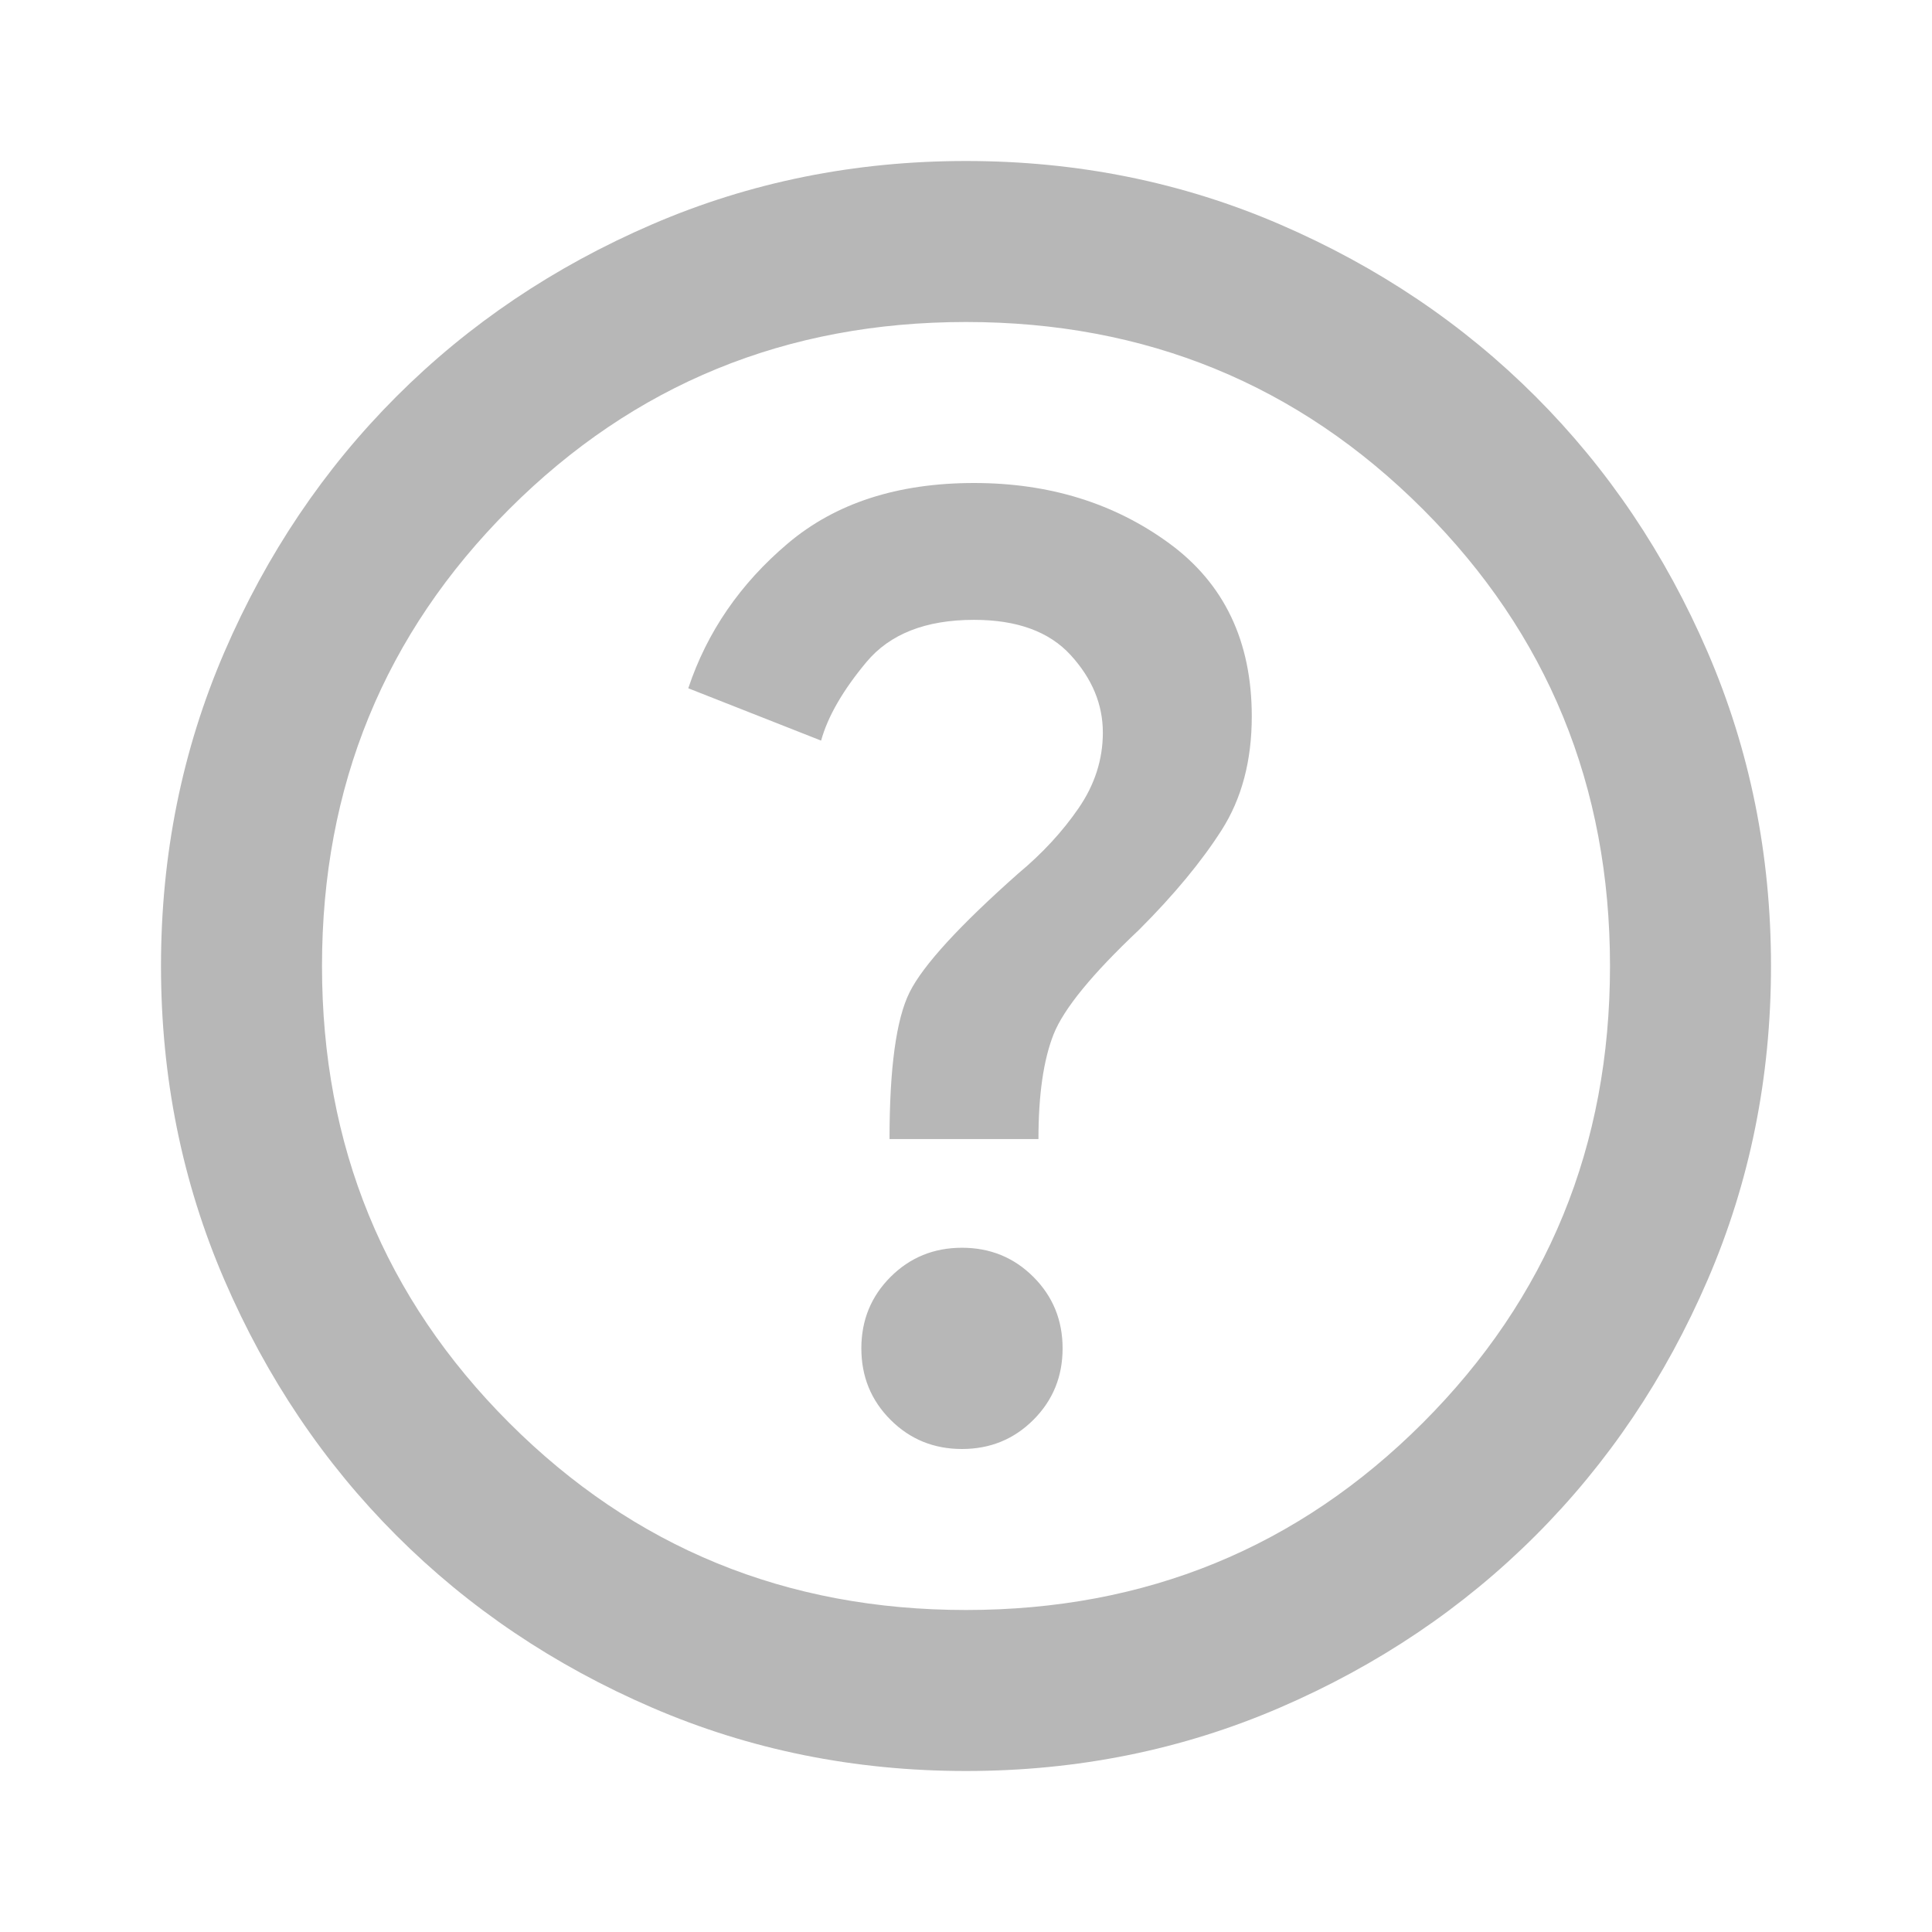
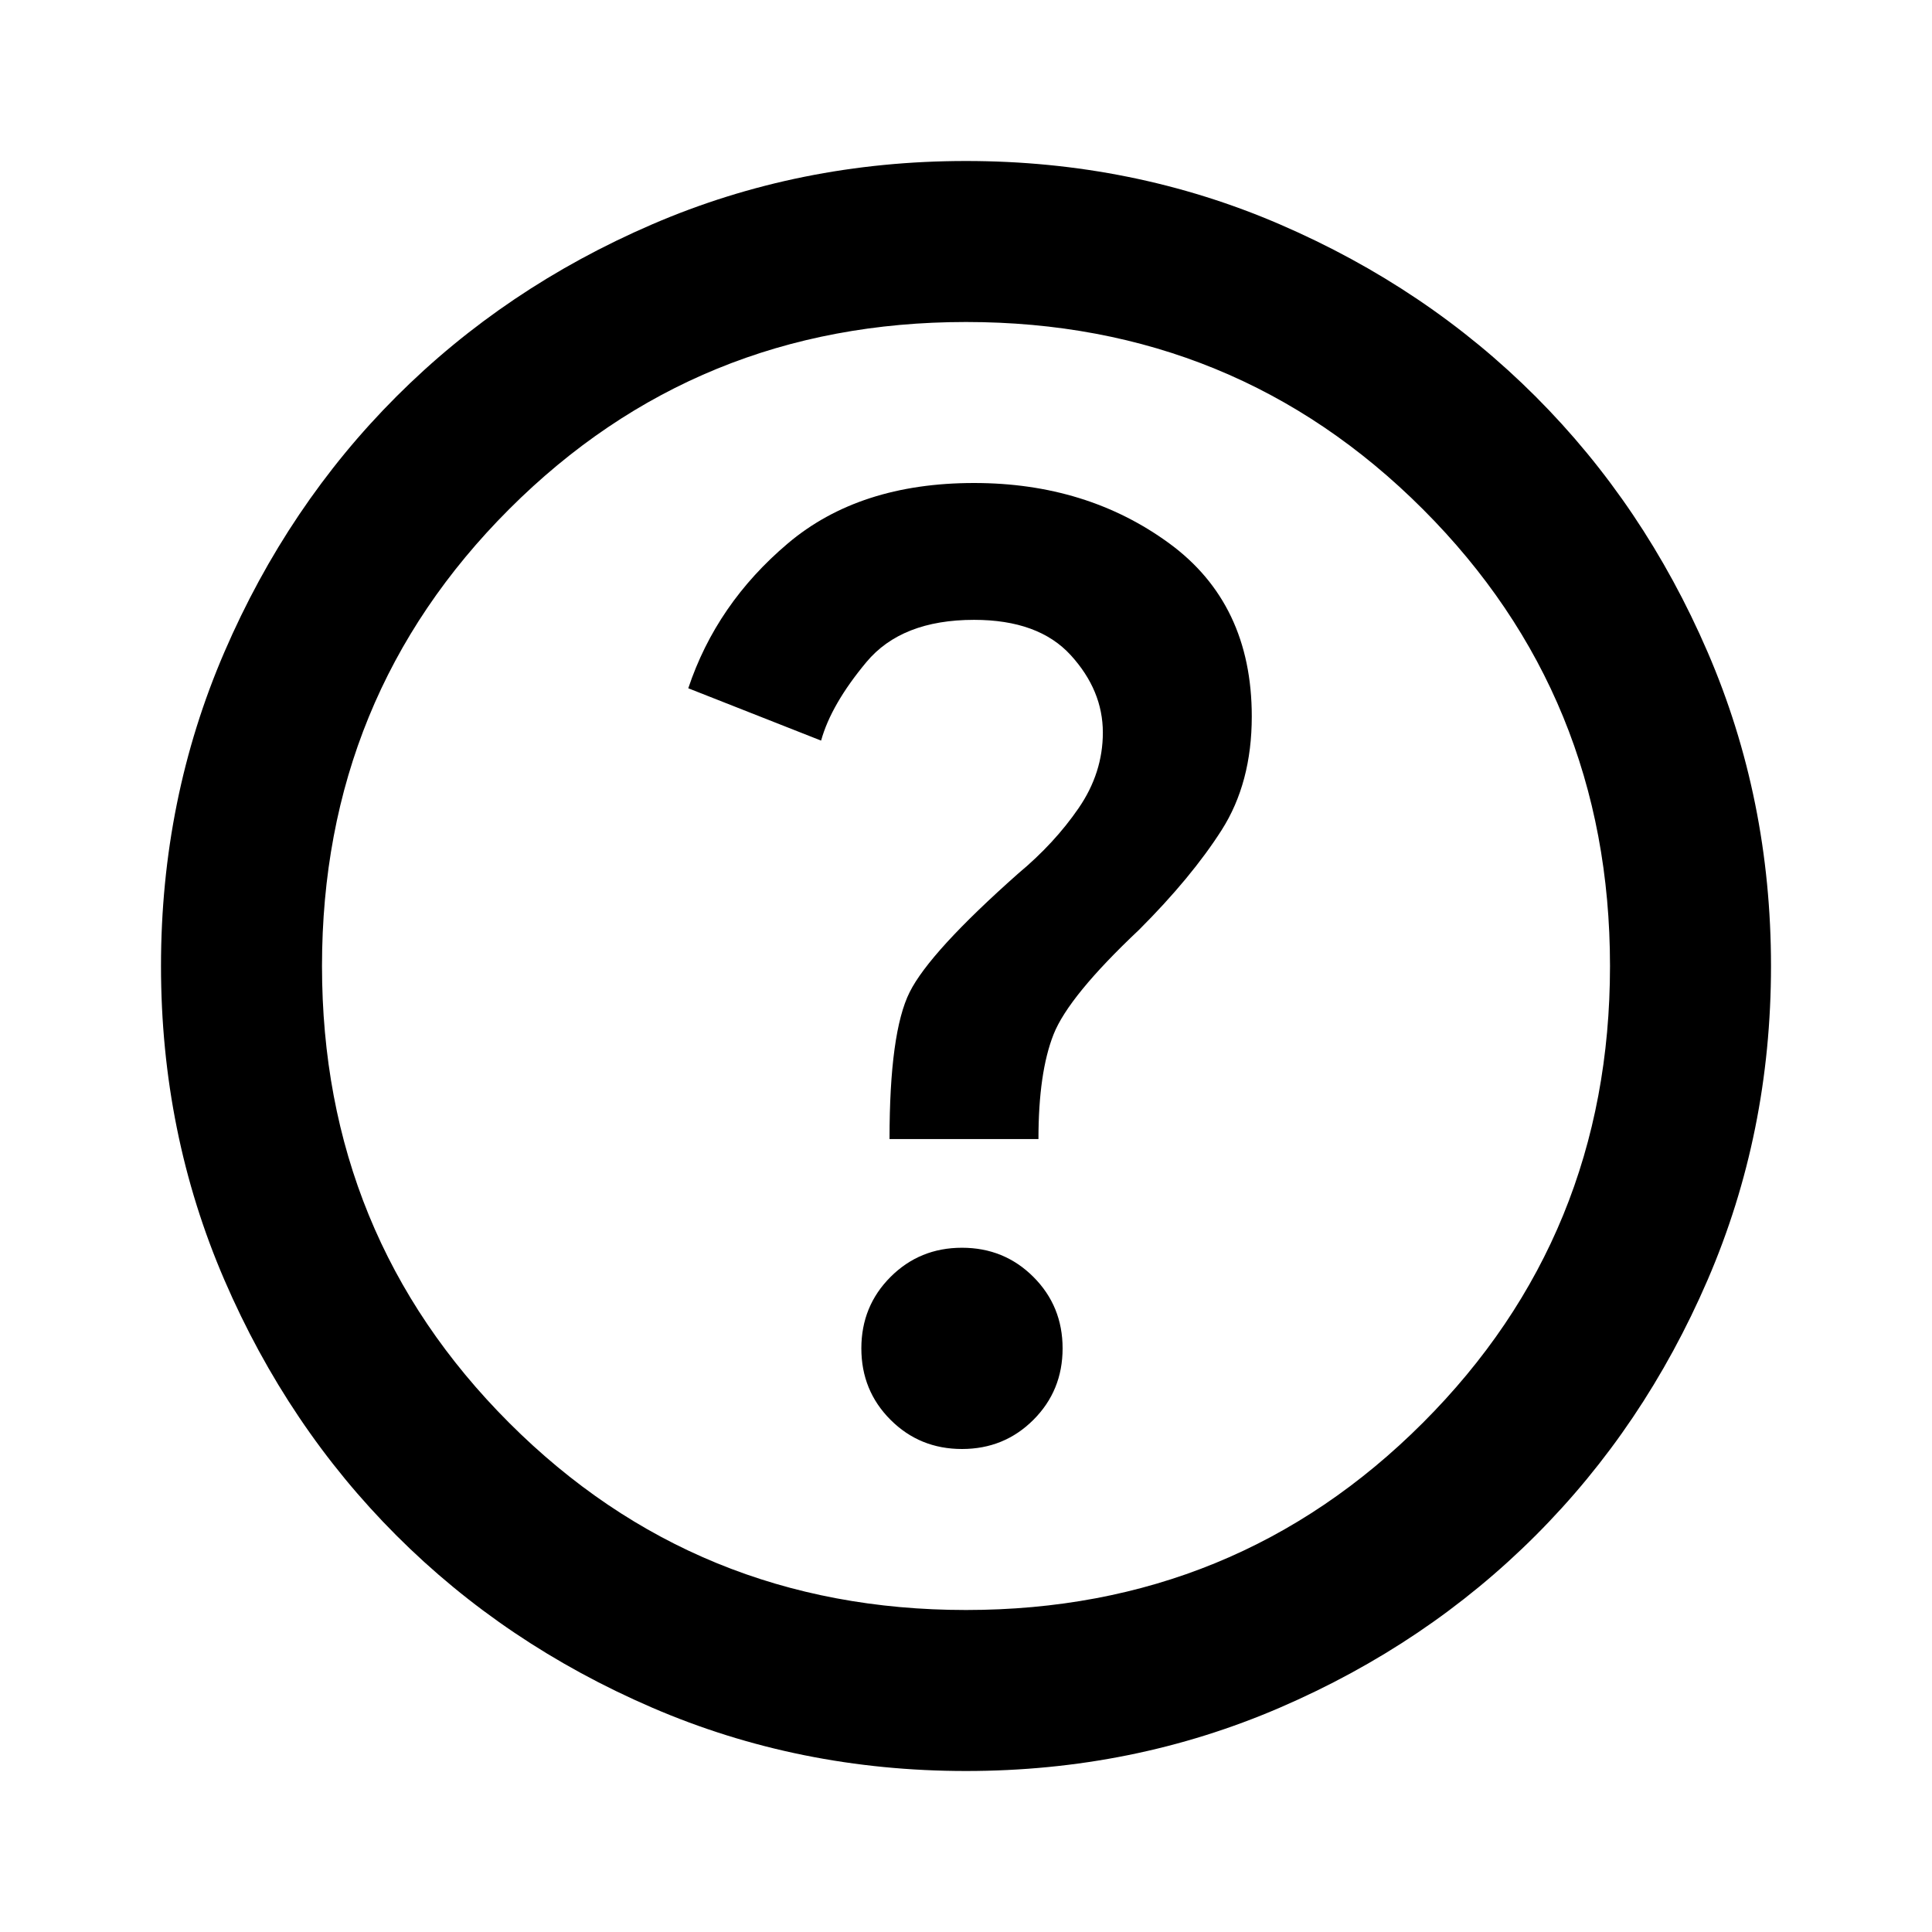
- <svg xmlns="http://www.w3.org/2000/svg" height="24px" viewBox="0 -960 960 960" width="24px" fill="#B7B7B7">
+ <svg xmlns="http://www.w3.org/2000/svg" height="24px" viewBox="0 -960 960 960" width="24px" fill="#000000">
  <path d="M478-240q21 0 35.5-14.5T528-290q0-21-14.5-35.5T478-340q-21 0-35.5 14.5T428-290q0 21 14.5 35.5T478-240Zm-36-154h74q0-33 7.5-52t42.5-52q26-26 41-49.5t15-56.5q0-56-41-86t-97-30q-57 0-92.5 30T342-618l66 26q5-18 22.5-39t53.5-21q32 0 48 17.5t16 38.5q0 20-12 37.5T506-526q-44 39-54 59t-10 73Zm38 314q-83 0-156-31.5T197-197q-54-54-85.5-127T80-480q0-83 31.5-156T197-763q54-54 127-85.5T480-880q83 0 156 31.5T763-763q54 54 85.5 127T880-480q0 83-31.5 156T763-197q-54 54-127 85.5T480-80Zm0-80q134 0 227-93t93-227q0-134-93-227t-227-93q-134 0-227 93t-93 227q0 134 93 227t227 93Zm0-320Z" />
</svg>
